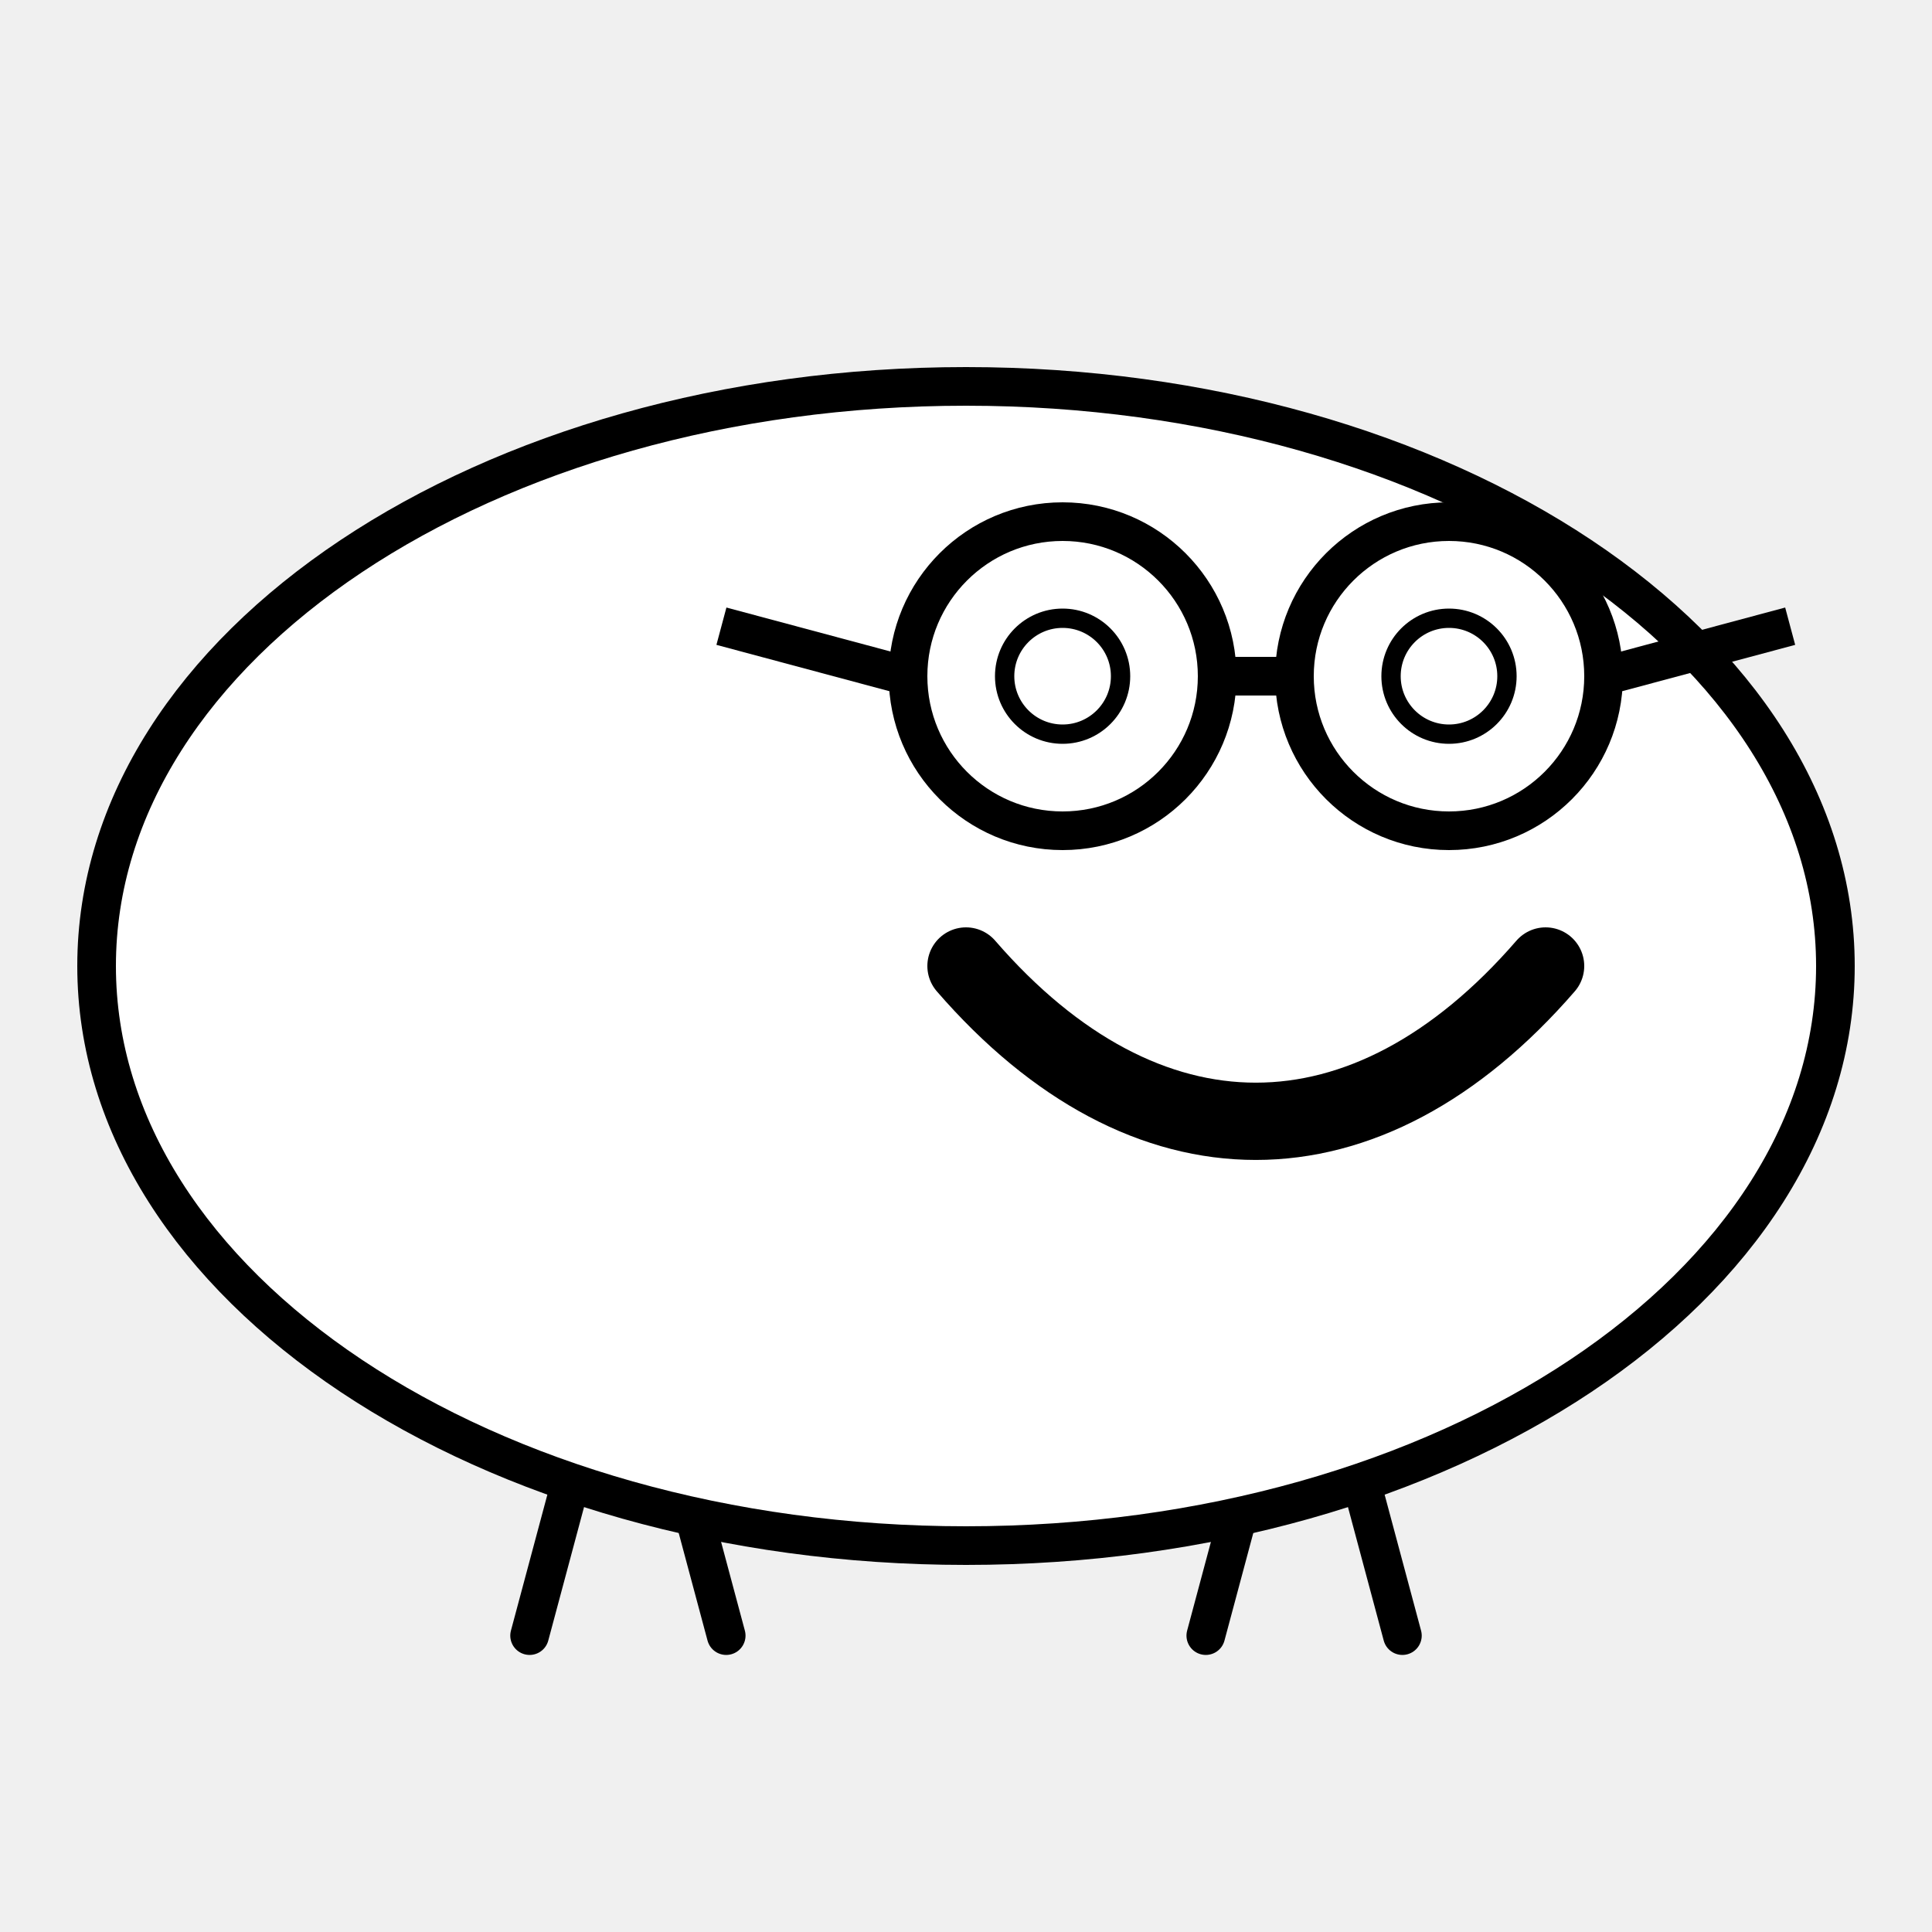
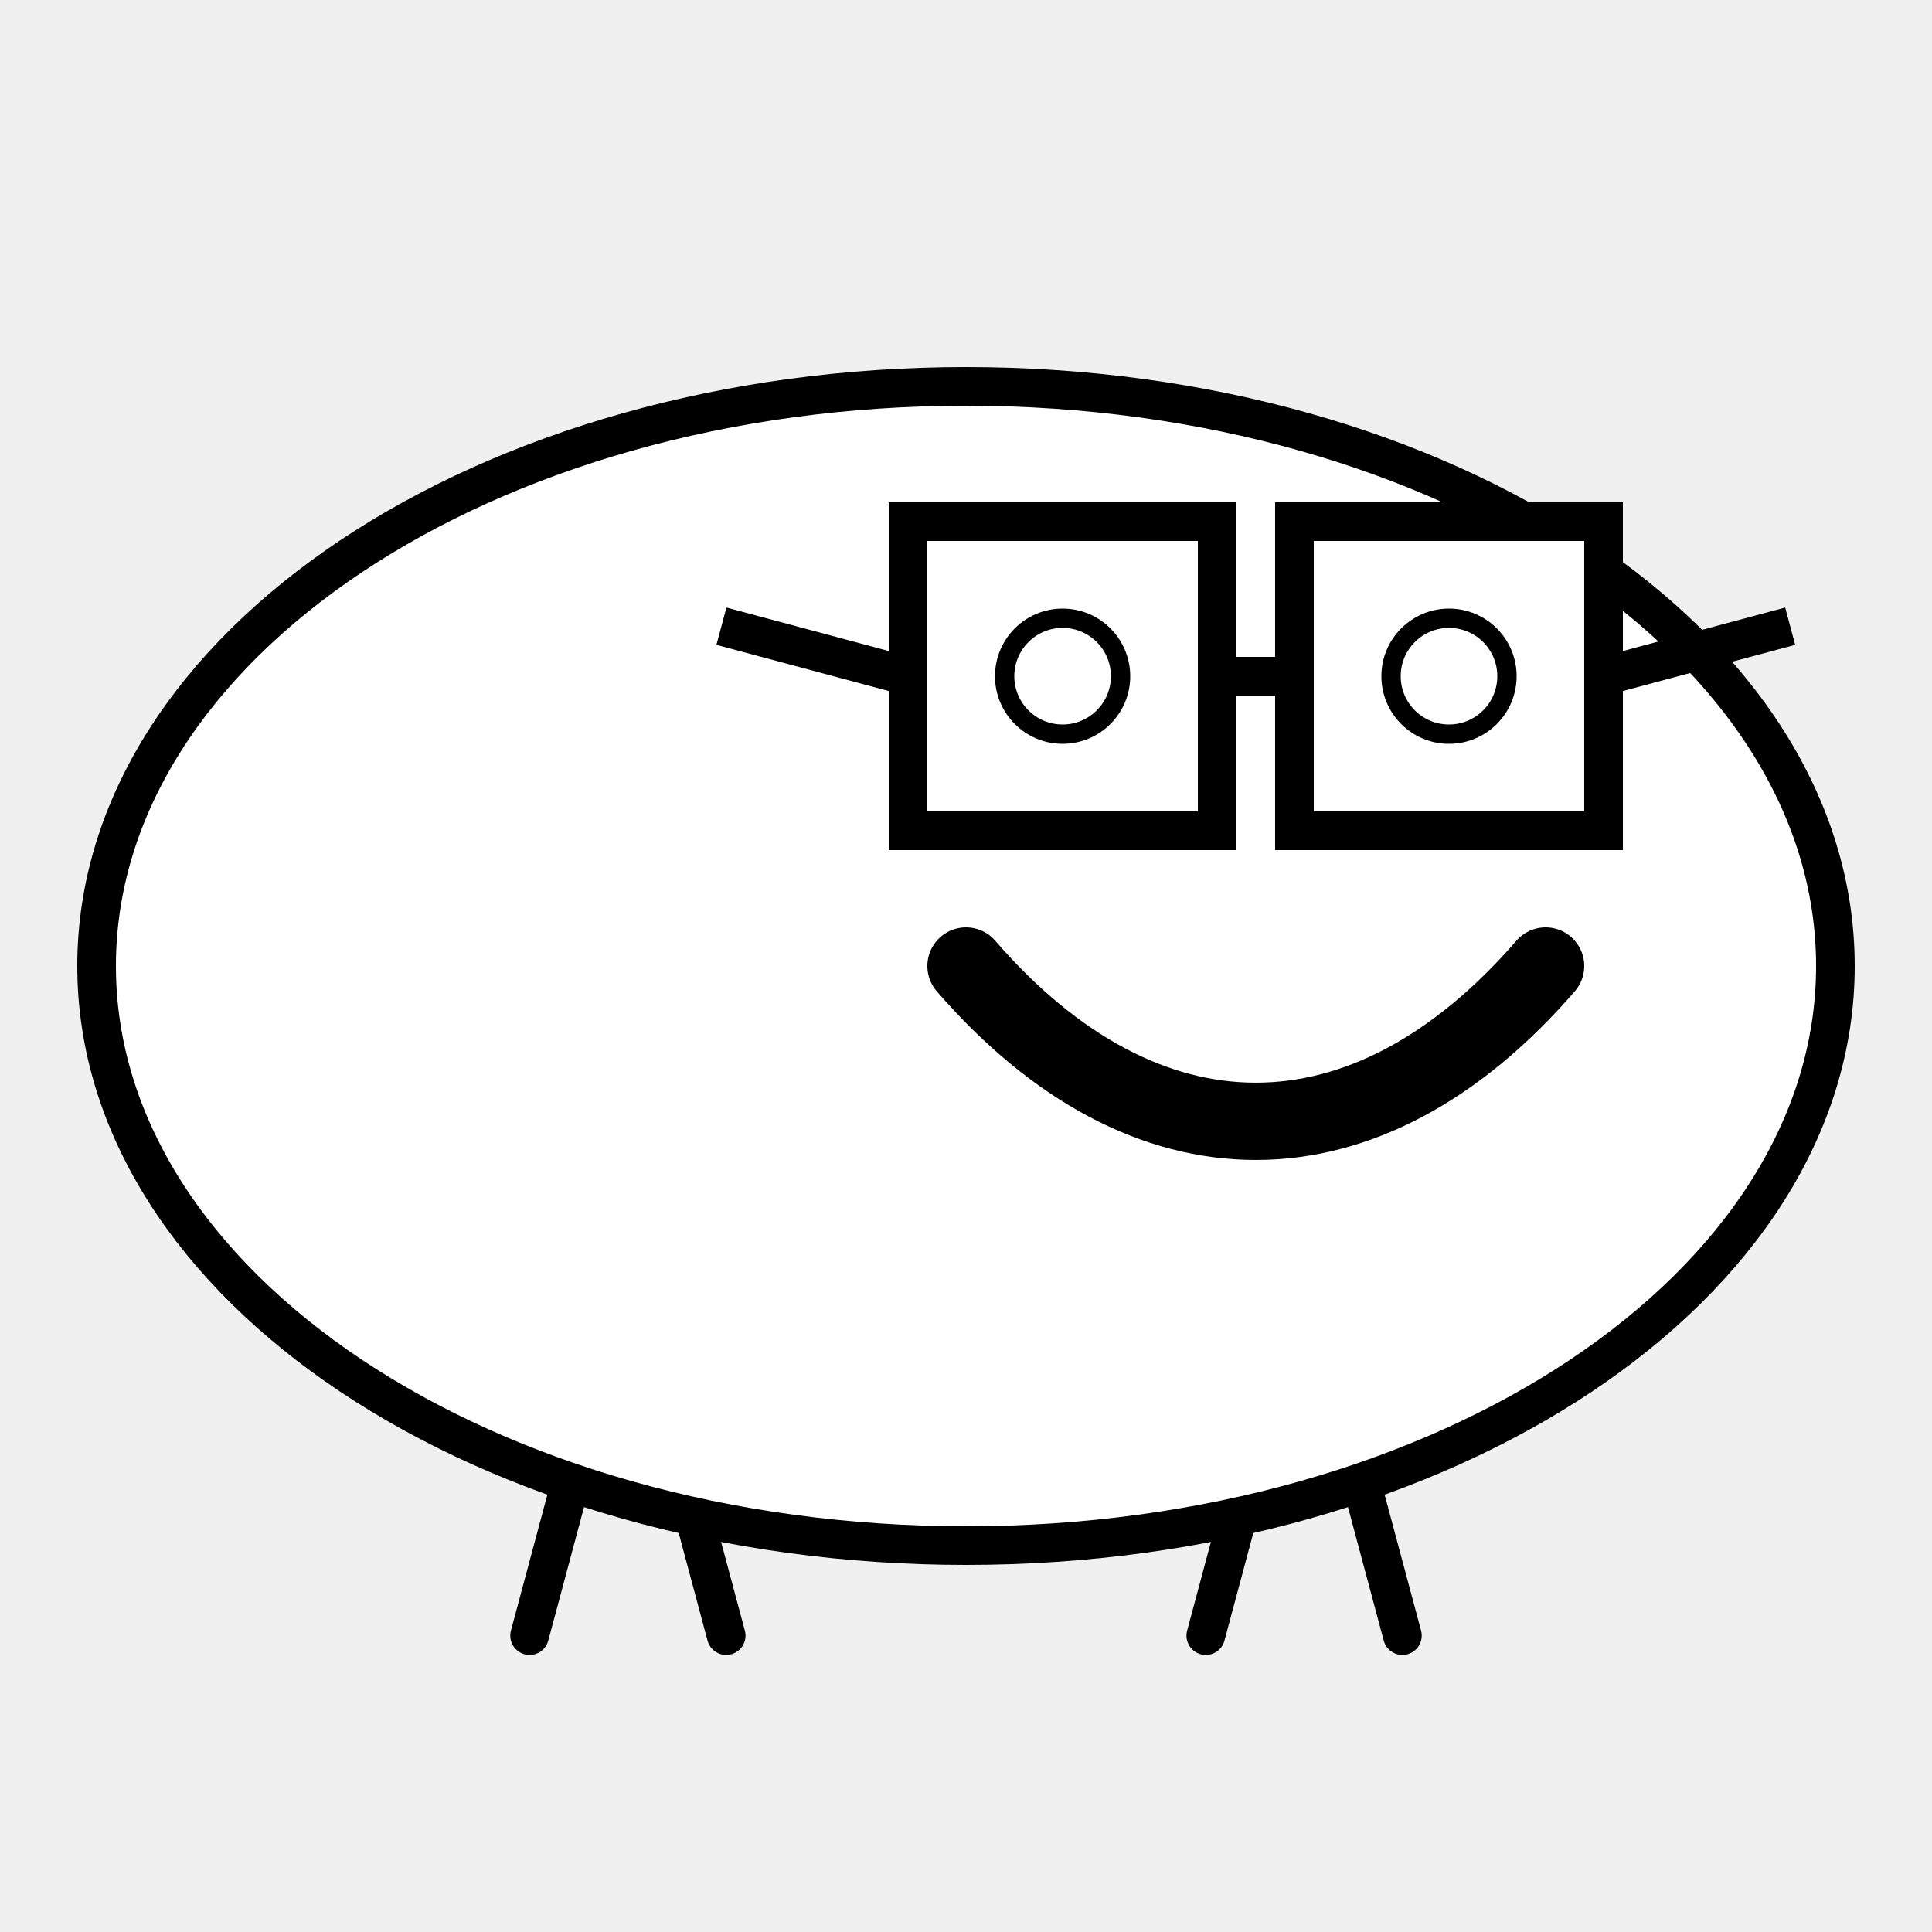
<svg xmlns="http://www.w3.org/2000/svg" width="300" height="300" preserveAspectRatio="xMidYMid meet">
  <g id="icon" transform="scale(3)">
    <g id="legs" style="stroke:#000;stroke-width:2;stroke-linecap:round;">
      <path id="bleg1" d="M30,75 l0,10" transform="rotate(15,30,75)" />
      <path id="bleg2" d="M35,75 l0,10" transform="rotate(-15,35,75)" />
      <path id="fleg1" d="M65,75 l0,10" transform="rotate(15,65,75)" />
      <path id="fleg2" d="M70,75 l0,10" transform="rotate(-15,70,75)" />
    </g>
    <ellipse id="body" cx="50" cy="50" rx="45" ry="30" style="fill-opacity:1;stroke:#000;stroke-width:2;fill:#fff;" />
    <g id="eyes" style="stroke:#000;stroke-width:1;fill:#fff;">
      <g id="glasses" style="stroke:#000;stroke-width:2">
-         <circle cx="55" cy="35" r="8" />
-         <circle cx="75" cy="35" r="8" />
+         <path d="M47,27 l0,16 l16,0 l0,-16 Z" />
+         <path d="M67,27 l0,16 l16,0 l0,-16 Z" />
        <path d="M63,35 l4,0" />
        <path d="M47,35 l-10,0" transform="rotate(15,47,35)" />
        <path d="M83,35 l10,0" transform="rotate(-15,83,35)" />
      </g>
      <ellipse class="blink" id="eye1" cx="55" cy="35" rx="3" ry="3" />
      <ellipse class="blink" id="eye2" cx="75" cy="35" rx="3" ry="3" />
    </g>
    <g class="shrink-v" id="mouth" style="stroke:#000;stroke-width:4;stroke-linecap:round;fill-opacity:0;">
      <path id="lip" d="M50,50 a 30,60 0 0,0 30,0" />
    </g>
  </g>
</svg>
